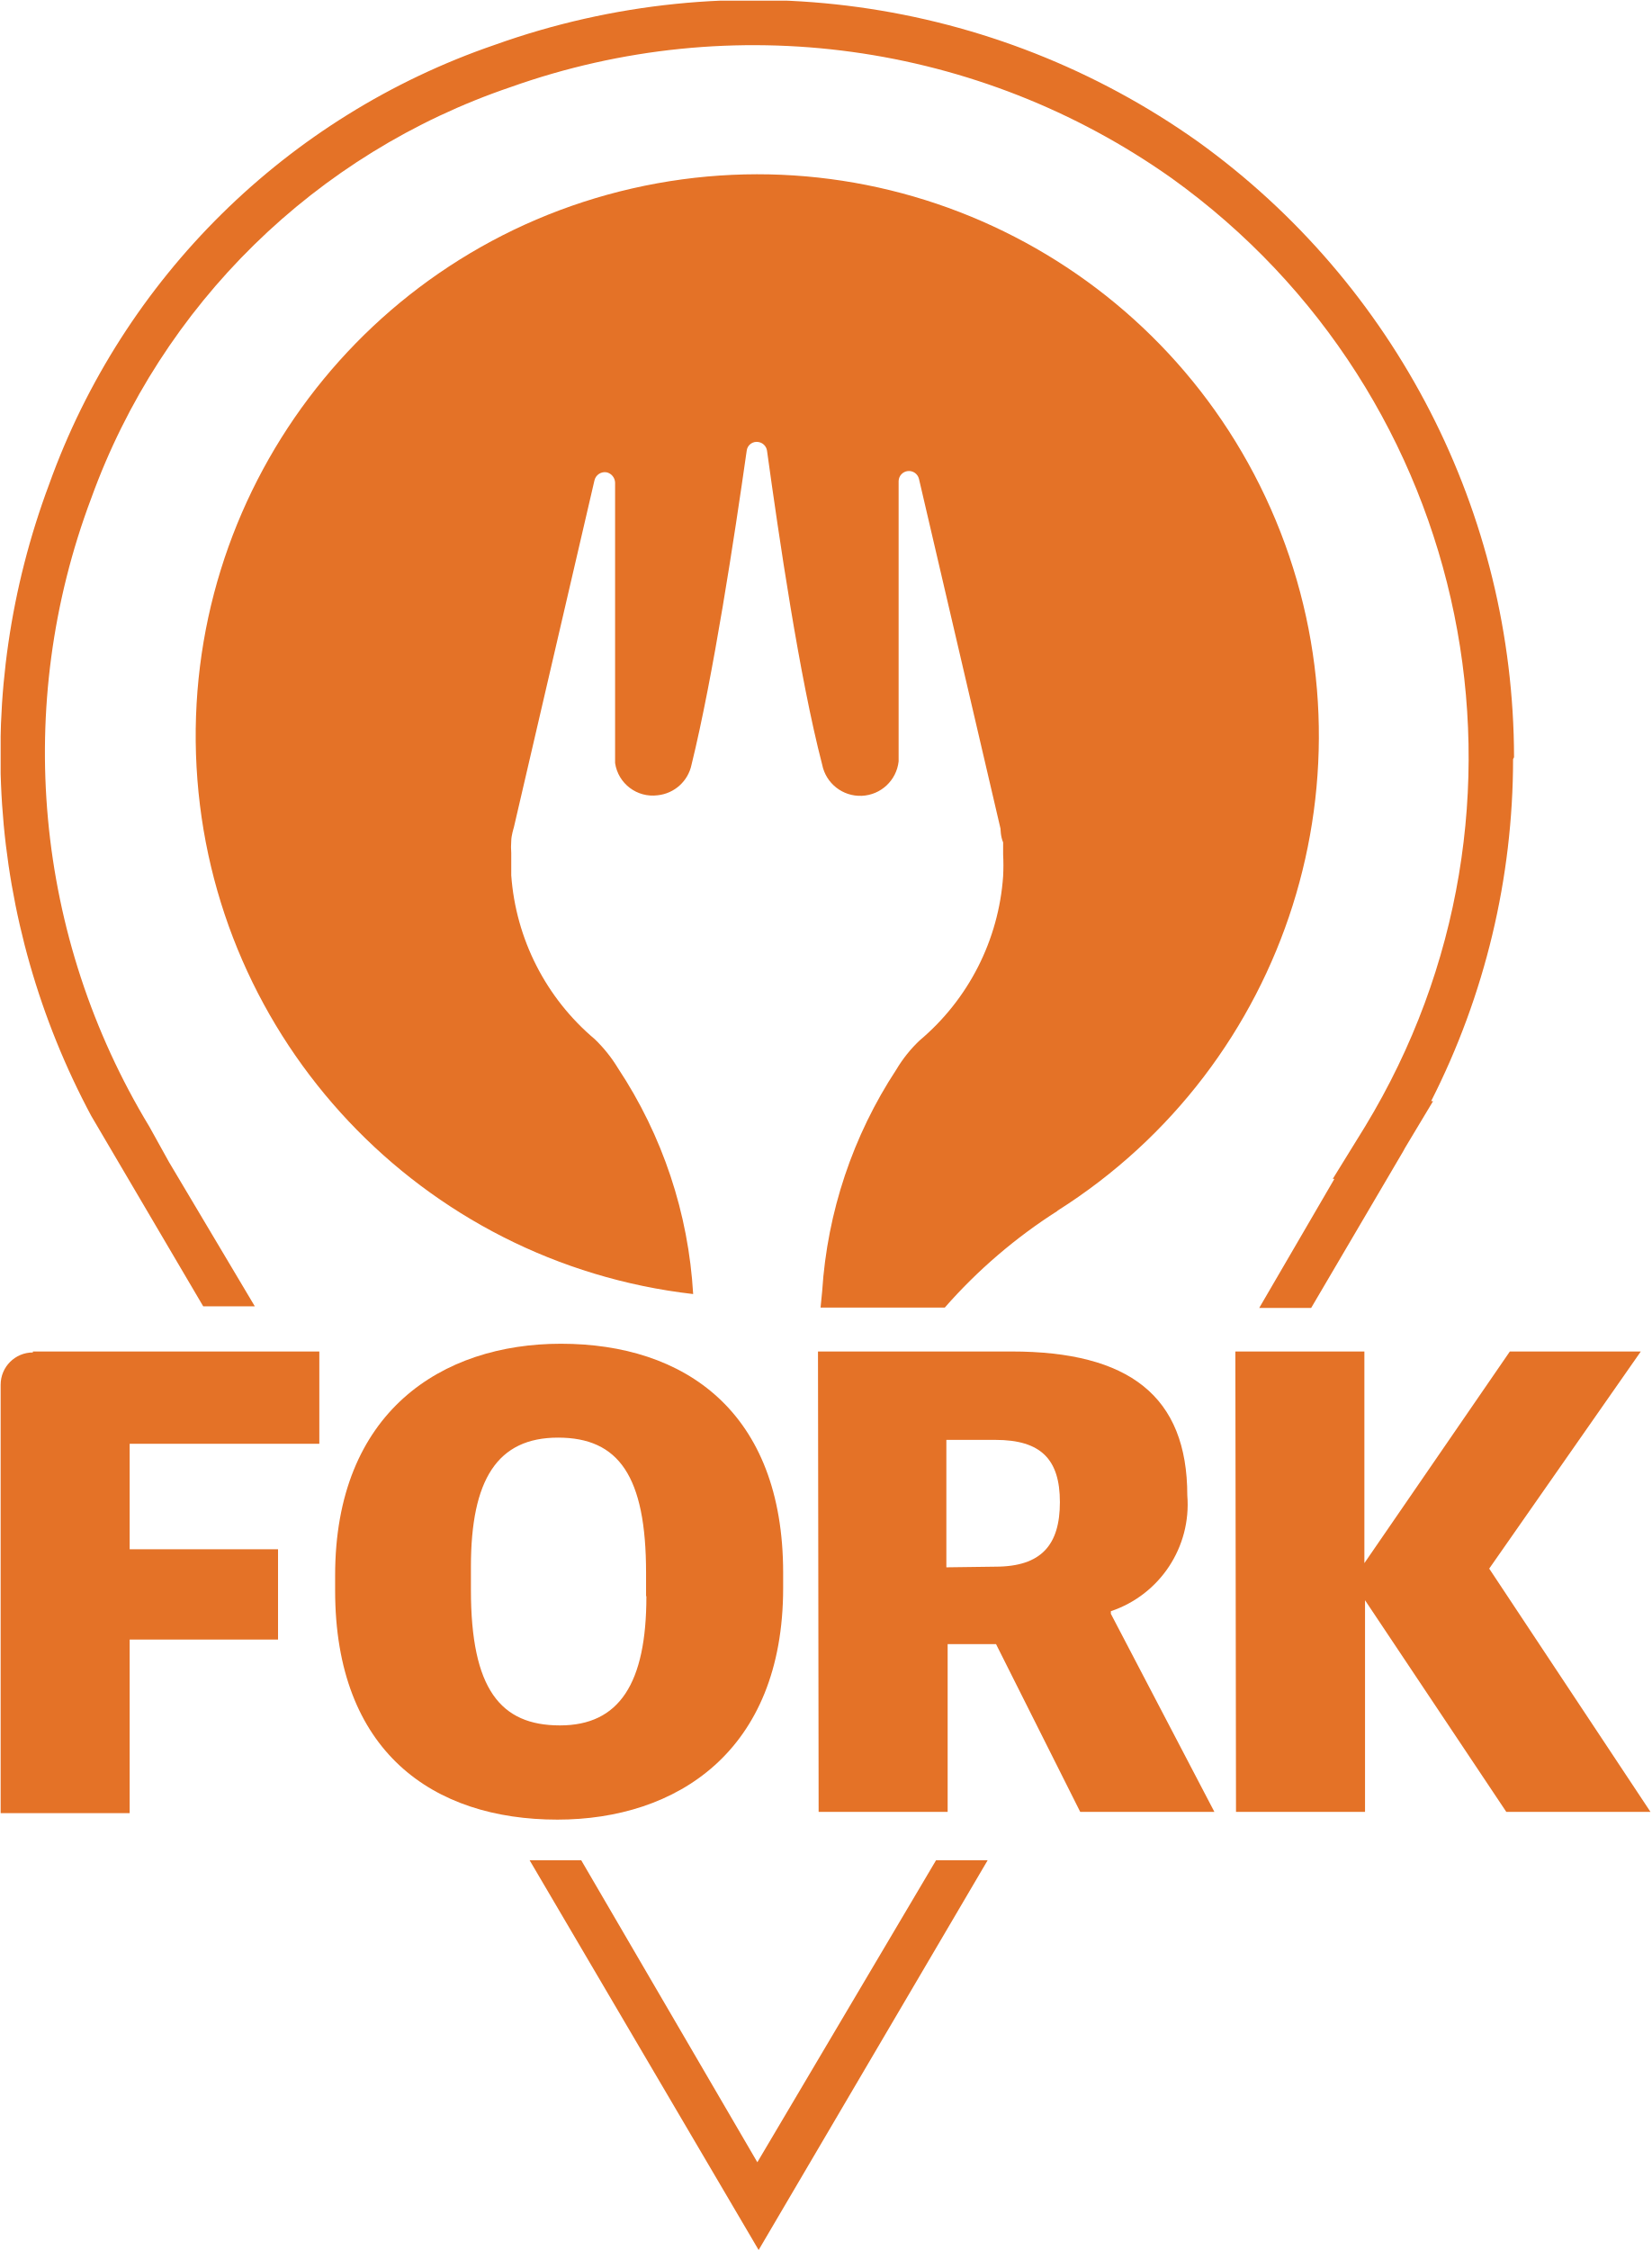
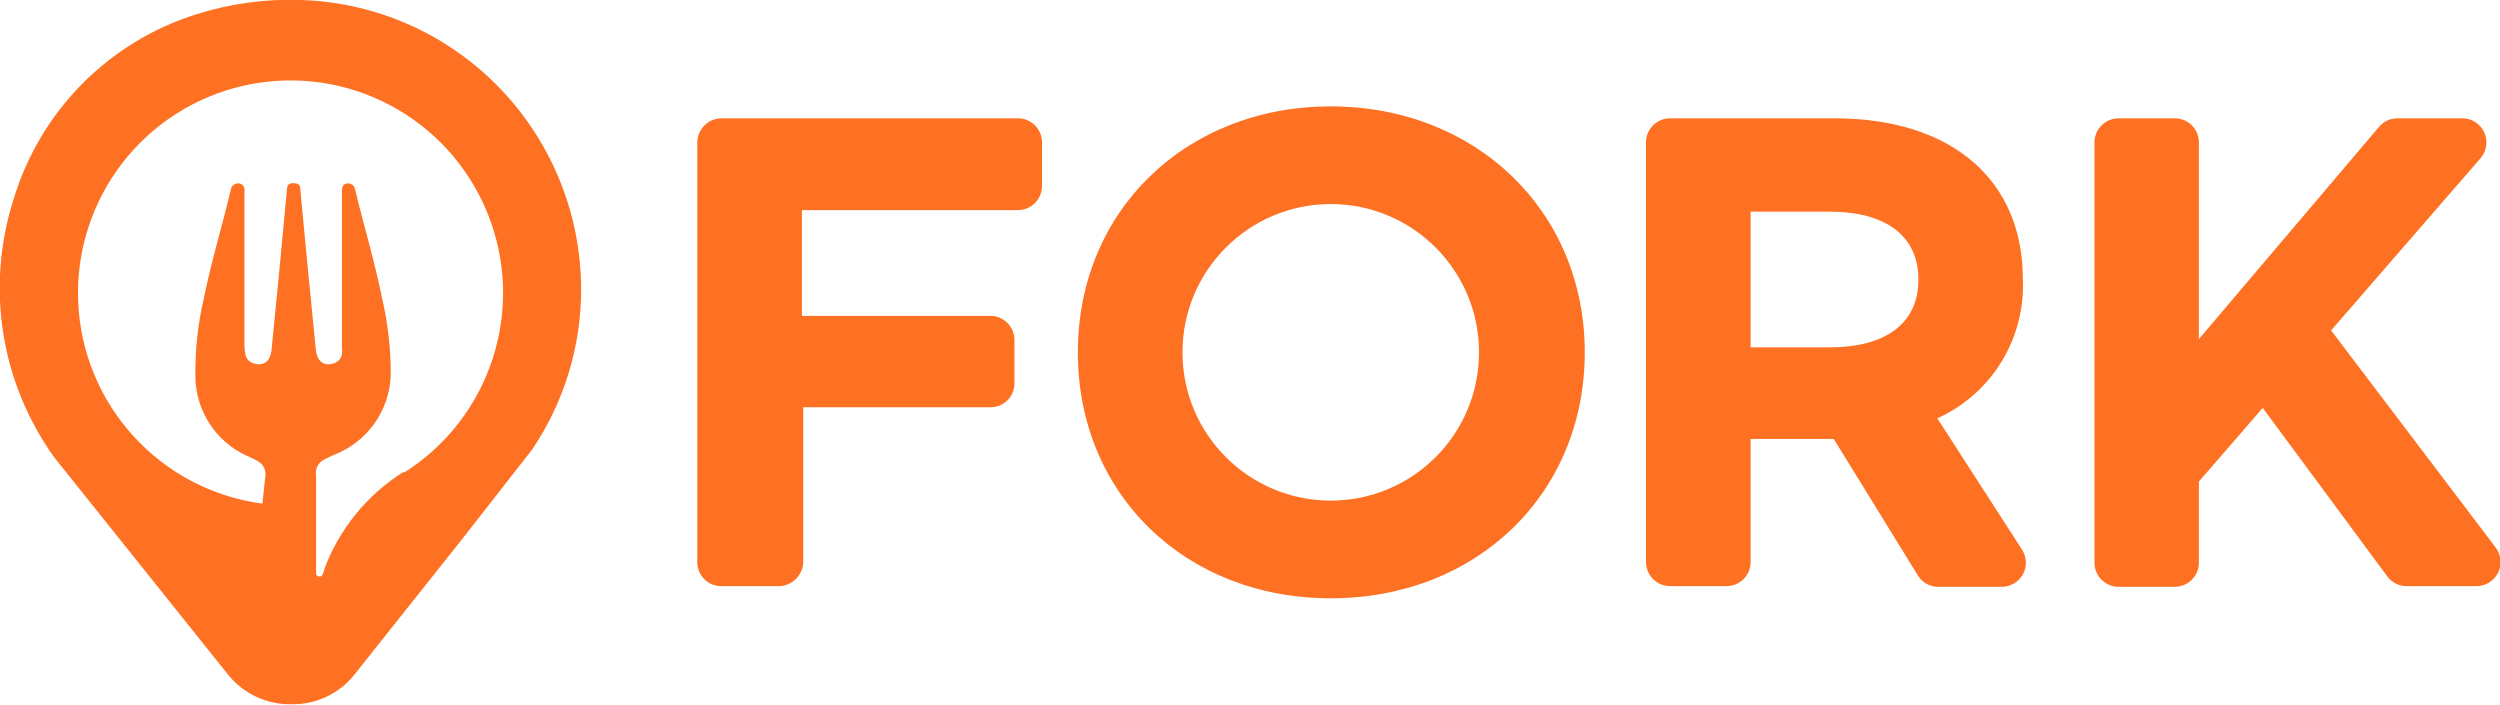
- <svg xmlns="http://www.w3.org/2000/svg" viewBox="0 0 51.19 69.74">
+ <svg xmlns="http://www.w3.org/2000/svg" viewBox="0 0 115.16 32.45">
  <defs>
-     <style>.cls-1{fill:none;}.cls-2{clip-path:url(#clip-path);}.cls-3{fill:#e47227;}</style>
-     <clipPath id="clip-path" transform="translate(0.02 0.02)">
-       <rect class="cls-1" width="51.17" height="69.72" />
-     </clipPath>
+     <style>.cls-1{fill:#fe7022;}</style>
  </defs>
  <g id="레이어_2" data-name="레이어 2">
    <g id="레이어_1-2" data-name="레이어 1">
-       <g class="cls-2">
-         <g id="그룹_987" data-name="그룹 987">
-           <path id="패스_8034" data-name="패스 8034" class="cls-3" d="M1,41.87H9.88v2.86H4V48H8.6v2.8H4v5.38H0V42.9a1,1,0,0,1,1-1H1" transform="translate(0.02 0.02)" />
-           <path id="패스_8035" data-name="패스 8035" class="cls-3" d="M10.37,49.28v-.47c0-5.07,3.31-7.18,7-7.18,3.83,0,6.89,2.1,6.89,7.1v.47c0,5.08-3.32,7.18-7,7.18-3.85,0-6.89-2.1-6.89-7.1m9.64.17v-.72c0-3-.85-4.19-2.73-4.19s-2.7,1.3-2.7,4v.72c0,3.08.92,4.2,2.76,4.2s2.68-1.3,2.68-4" transform="translate(0.02 0.02)" />
-           <path id="패스_8036" data-name="패스 8036" class="cls-3" d="M25.34,41.87h6c3.64,0,5.45,1.38,5.45,4.46a3.49,3.49,0,0,1-2.37,3.59V50l3.21,6.14H33.47l-2.61-5.2h-1.5v5.2h-4Zm5.5,6.67c1.43,0,2-.68,2-2s-.58-1.93-2-1.93H29.32v3.95Z" transform="translate(0.02 0.02)" />
-           <path id="패스_8037" data-name="패스 8037" class="cls-3" d="M38.28,41.87h4v6.56l4.51-6.56h4.06l-4.7,6.73,5,7.54H46.68L42.3,49.58v6.56h-4Z" transform="translate(0.02 0.02)" />
-           <path id="패스_8038" data-name="패스 8038" class="cls-3" d="M32.76,37.51a17.41,17.41,0,1,0-11.29,2.58,14.16,14.16,0,0,0-2.33-7,4.45,4.45,0,0,0-.72-.9,7.33,7.33,0,0,1-2.59-5.08c0-.15,0-.47,0-.69a2.4,2.4,0,0,1,0-.37c0-.17.08-.42.08-.42l2.5-10.76a.33.33,0,0,1,.38-.25.34.34,0,0,1,.26.32c0,3.37,0,8.63,0,8.69a1.18,1.18,0,0,0,1.32,1,1.2,1.2,0,0,0,1.05-.95h0c.67-2.72,1.33-7.06,1.71-9.73a.31.31,0,0,1,.36-.27.32.32,0,0,1,.27.27c.37,2.67,1,7,1.71,9.73h0a1.2,1.2,0,0,0,2.37-.1c0-.06,0-5.32,0-8.69a.32.32,0,0,1,.63-.07L31,25.67s0,.24.08.42l0,.37a6.52,6.52,0,0,1,0,.68,7.32,7.32,0,0,1-2.59,5.09,4.19,4.19,0,0,0-.72.9A14.17,14.17,0,0,0,25.47,40h0l-.05.51h3.85a16.26,16.26,0,0,1,3.5-3" transform="translate(0.02 0.02)" />
-           <path id="패스_8039" data-name="패스 8039" class="cls-3" d="M46.92,23.45a23.56,23.56,0,0,0-9.8-19.08,23.81,23.81,0,0,0-21.8-3A22.39,22.39,0,0,0,1.5,15,23.8,23.8,0,0,0,2.81,34.57h0l3.47,5.9h1.6L5.22,36h0L4.61,34.9a22.37,22.37,0,0,1-1.8-19.48,21,21,0,0,1,13-12.74A22.45,22.45,0,0,1,36.3,5.5a22.07,22.07,0,0,1,6,29.4l-1,1.62.05,0-2.33,4h1.61l2.85-4.85.06-.11.27-.45.6-1-.06,0a23.42,23.42,0,0,0,2.54-10.6" transform="translate(0.02 0.02)" />
-           <path id="패스_8040" data-name="패스 8040" class="cls-3" d="M23.46,67,18,57.64h-1.6l7.1,12.08,7.1-12.08H29Z" transform="translate(0.02 0.02)" />
-         </g>
-       </g>
+       <path class="cls-1" d="M33.24,5.45h13.6A1.11,1.11,0,0,1,48,6.56v2a1.12,1.12,0,0,1-1.12,1.12H36.94v4.87h8.68a1.11,1.11,0,0,1,1.11,1.11v2a1.1,1.1,0,0,1-1.1,1.1H37s0,0,0,0V25.9A1.14,1.14,0,0,1,35.81,27H33.22a1.1,1.1,0,0,1-1.1-1.1V6.57A1.12,1.12,0,0,1,33.24,5.45Z" />
+       <path class="cls-1" d="M49.65,16.23c0-6.54,5-11.33,11.65-11.33S73,9.69,73,16.23,68,27.56,61.3,27.56,49.65,22.76,49.65,16.23Zm18.48,0a6.83,6.83,0,1,0-13.66,0,6.83,6.83,0,1,0,13.66,0Z" />
+       <path class="cls-1" d="M88.34,26.5l-3.87-6.28H80.64v5.7A1.11,1.11,0,0,1,79.53,27h-2.6a1.12,1.12,0,0,1-1.11-1.12V6.56a1.11,1.11,0,0,1,1.1-1.11H84.5c5.48,0,8.68,2.91,8.68,7.39a6.71,6.71,0,0,1-3.94,6.43l3.91,6.06a1.11,1.11,0,0,1-.93,1.7h-3A1.09,1.09,0,0,1,88.34,26.5ZM80.64,16h3.65c2.54,0,4.08-1.08,4.08-3.12s-1.54-3.13-4.08-3.13H80.64Z" />
+       <path class="cls-1" d="M104.23,18.79l-2.94,3.39v3.74a1.11,1.11,0,0,1-1.1,1.11H97.58a1.11,1.11,0,0,1-1.1-1.11V6.56a1.11,1.11,0,0,1,1.1-1.11h2.61a1.11,1.11,0,0,1,1.1,1.11v9.06l8.3-9.78a1.1,1.1,0,0,1,.84-.39h3a1.11,1.11,0,0,1,.84,1.83l-6.89,7.94,7.58,10a1.11,1.11,0,0,1-.89,1.78h-3.22a1.1,1.1,0,0,1-.89-.46Z" />
+       <path class="cls-1" d="M21.33,2.58A13.27,13.27,0,0,0,13.88,0,14.31,14.31,0,0,0,9.07.65,12.8,12.8,0,0,0,.61,9.23,13.38,13.38,0,0,0,2.5,21.07l8,10a3.65,3.65,0,0,0,2.86,1.37h.12a3.62,3.62,0,0,0,2.85-1.37l5-6.29,3.18-4.07a13.16,13.16,0,0,0,2.26-7.42A13.38,13.38,0,0,0,21.33,2.58ZM18.6,21.73a9,9,0,0,0-3.67,4.51.14.14,0,0,0,0,.06l-.07.16a.15.15,0,0,1-.15.1.17.17,0,0,1-.15-.11s0,0,0-.06h0V21.92a.69.69,0,0,1,.39-.76c.14-.08.29-.14.44-.21A4.08,4.08,0,0,0,18,17.27a15.42,15.42,0,0,0-.41-3.58c-.34-1.68-.84-3.32-1.24-5A.33.33,0,0,0,16,8.45h0c-.17,0-.23.16-.25.26a.6.6,0,0,0,0,.12l0,7.09a1.93,1.93,0,0,1,0,.42.55.55,0,0,1-.38.4c-.45.14-.76-.08-.82-.63-.14-1.34-.62-6.28-.72-7.41,0-.2-.1-.25-.28-.26h-.05c-.18,0-.26.06-.28.26-.1,1.13-.57,6.07-.71,7.41-.06.55-.37.77-.82.63a.51.51,0,0,1-.38-.4,1.93,1.93,0,0,1-.05-.42c0-2.36,0-4.72,0-7.09a.53.53,0,0,0,0-.12c0-.1-.09-.26-.26-.26h0a.33.33,0,0,0-.36.25c-.39,1.67-.9,3.31-1.24,5a14.89,14.89,0,0,0-.4,3.58A4.05,4.05,0,0,0,11.38,21c.15.07.3.13.44.21a.7.7,0,0,1,.4.76c-.05.41-.09.82-.13,1.23a9.79,9.79,0,1,1,6.51-1.42Z" />
    </g>
  </g>
</svg>
